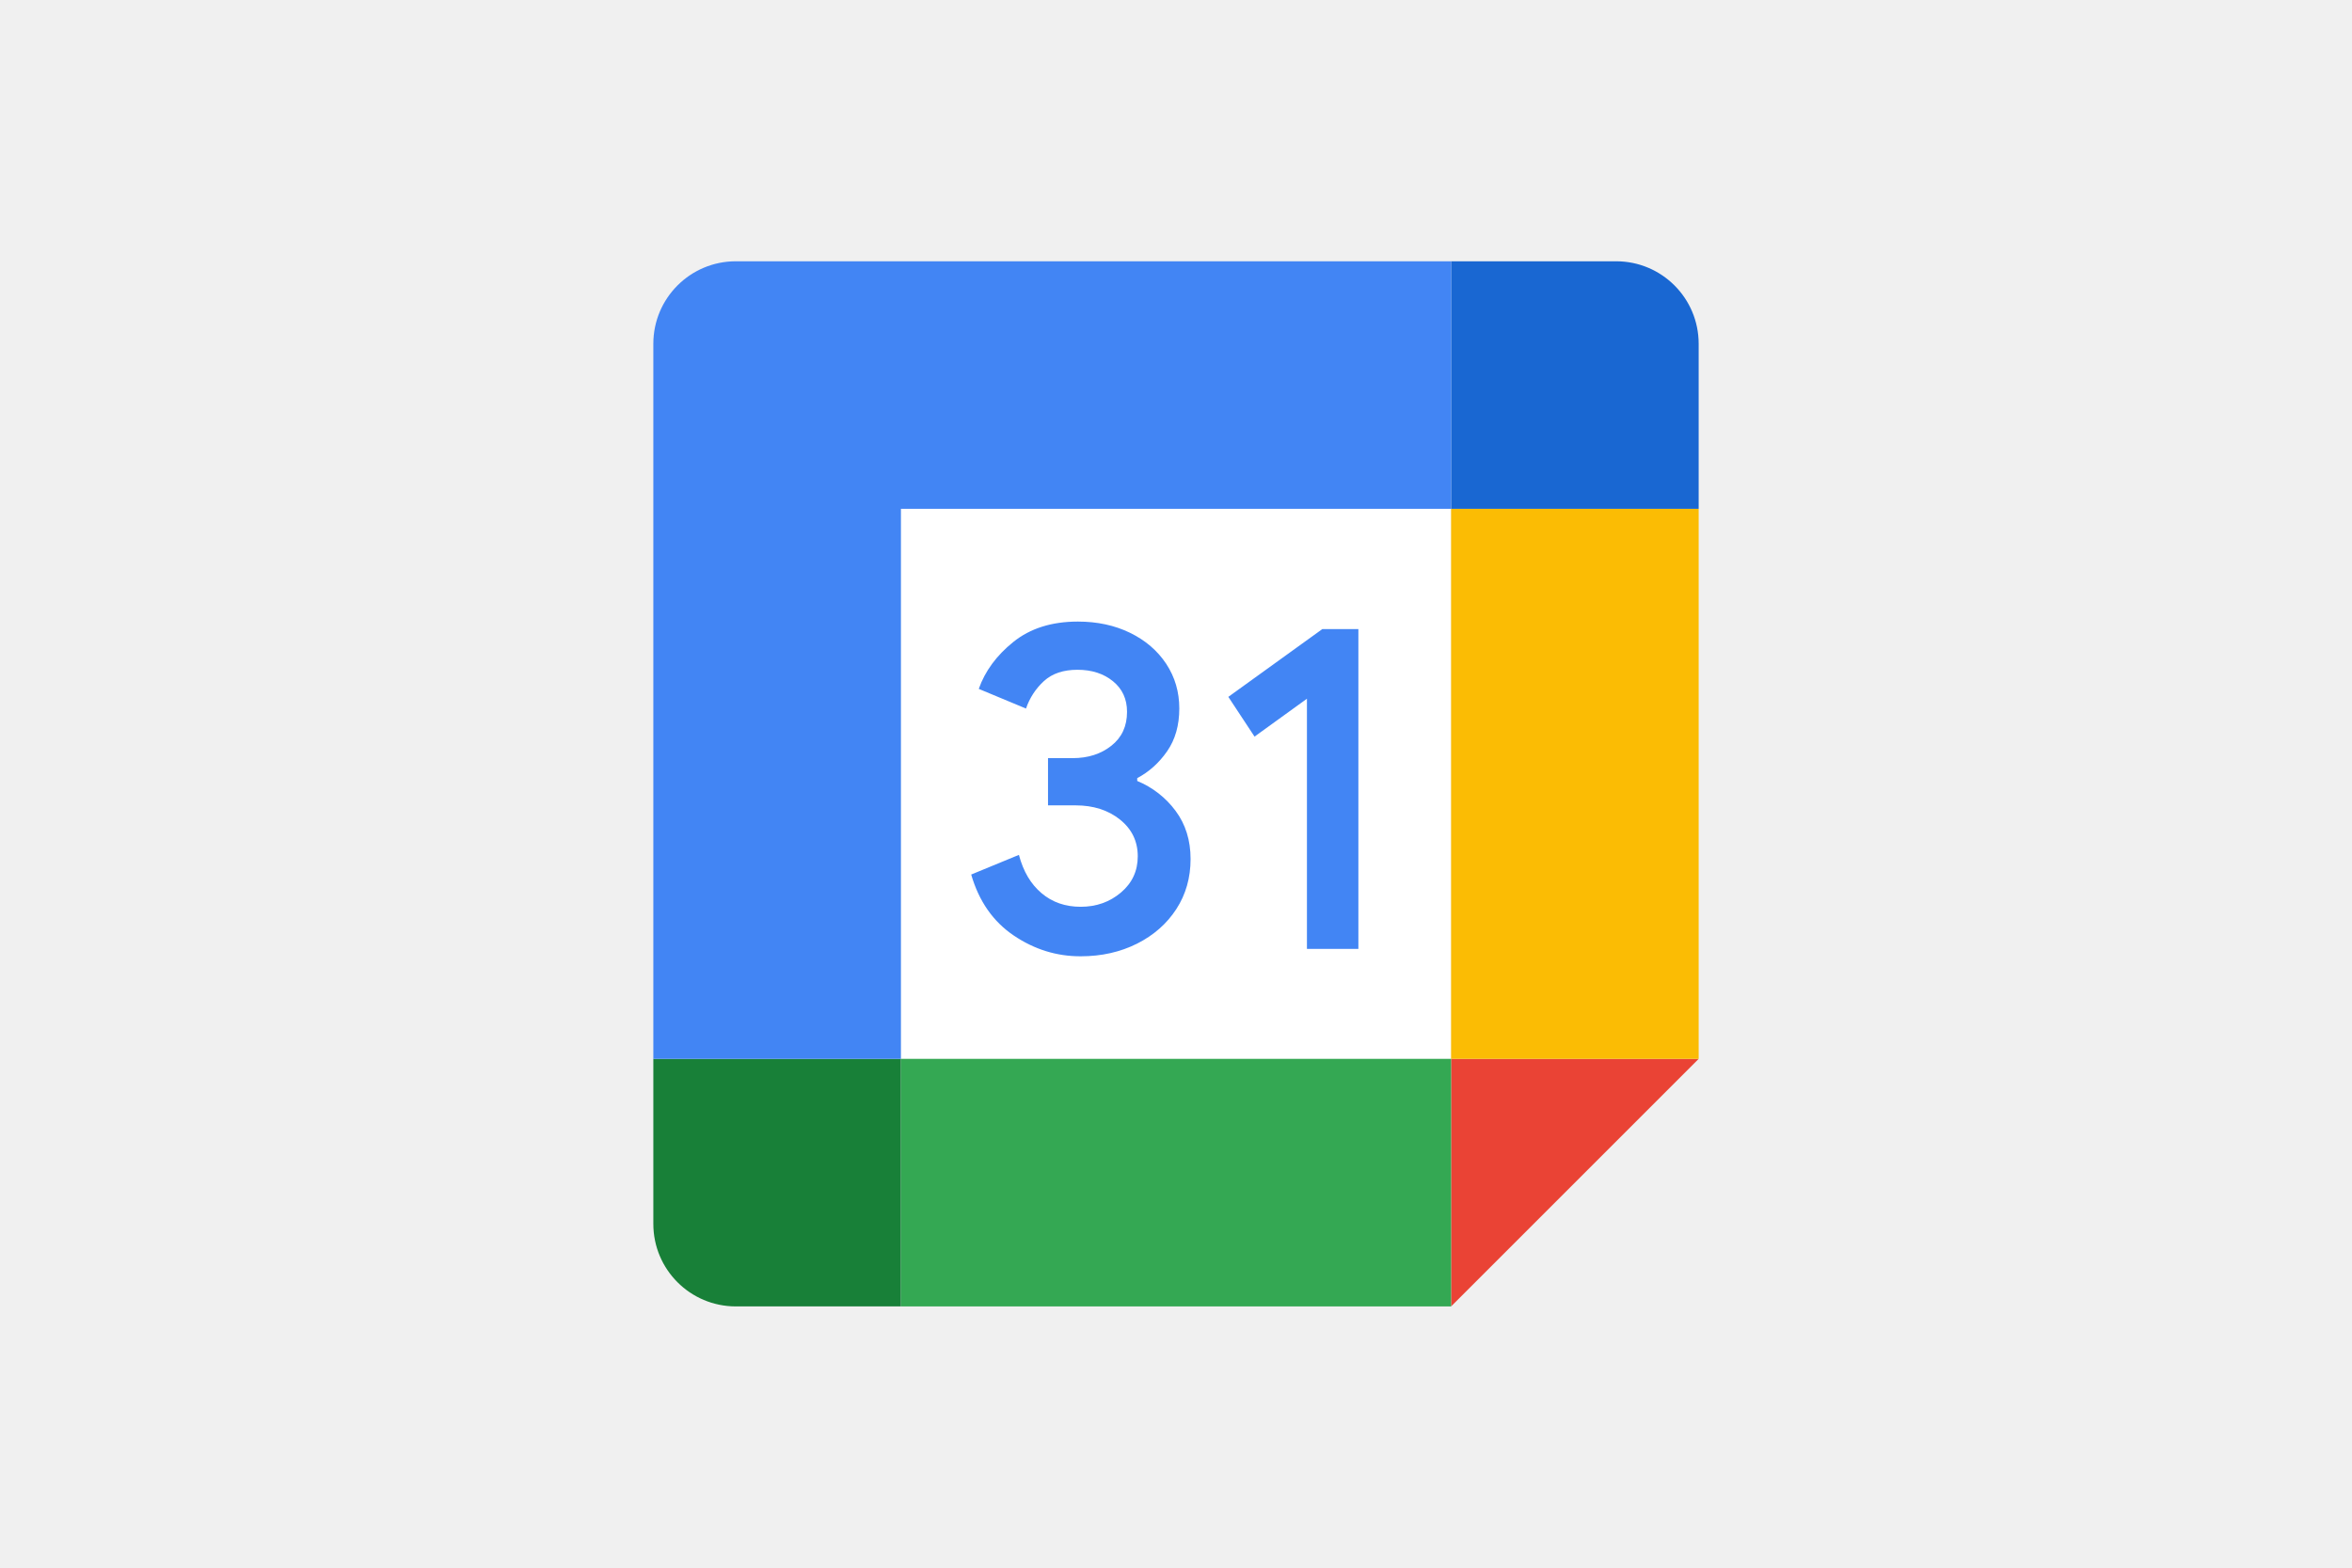
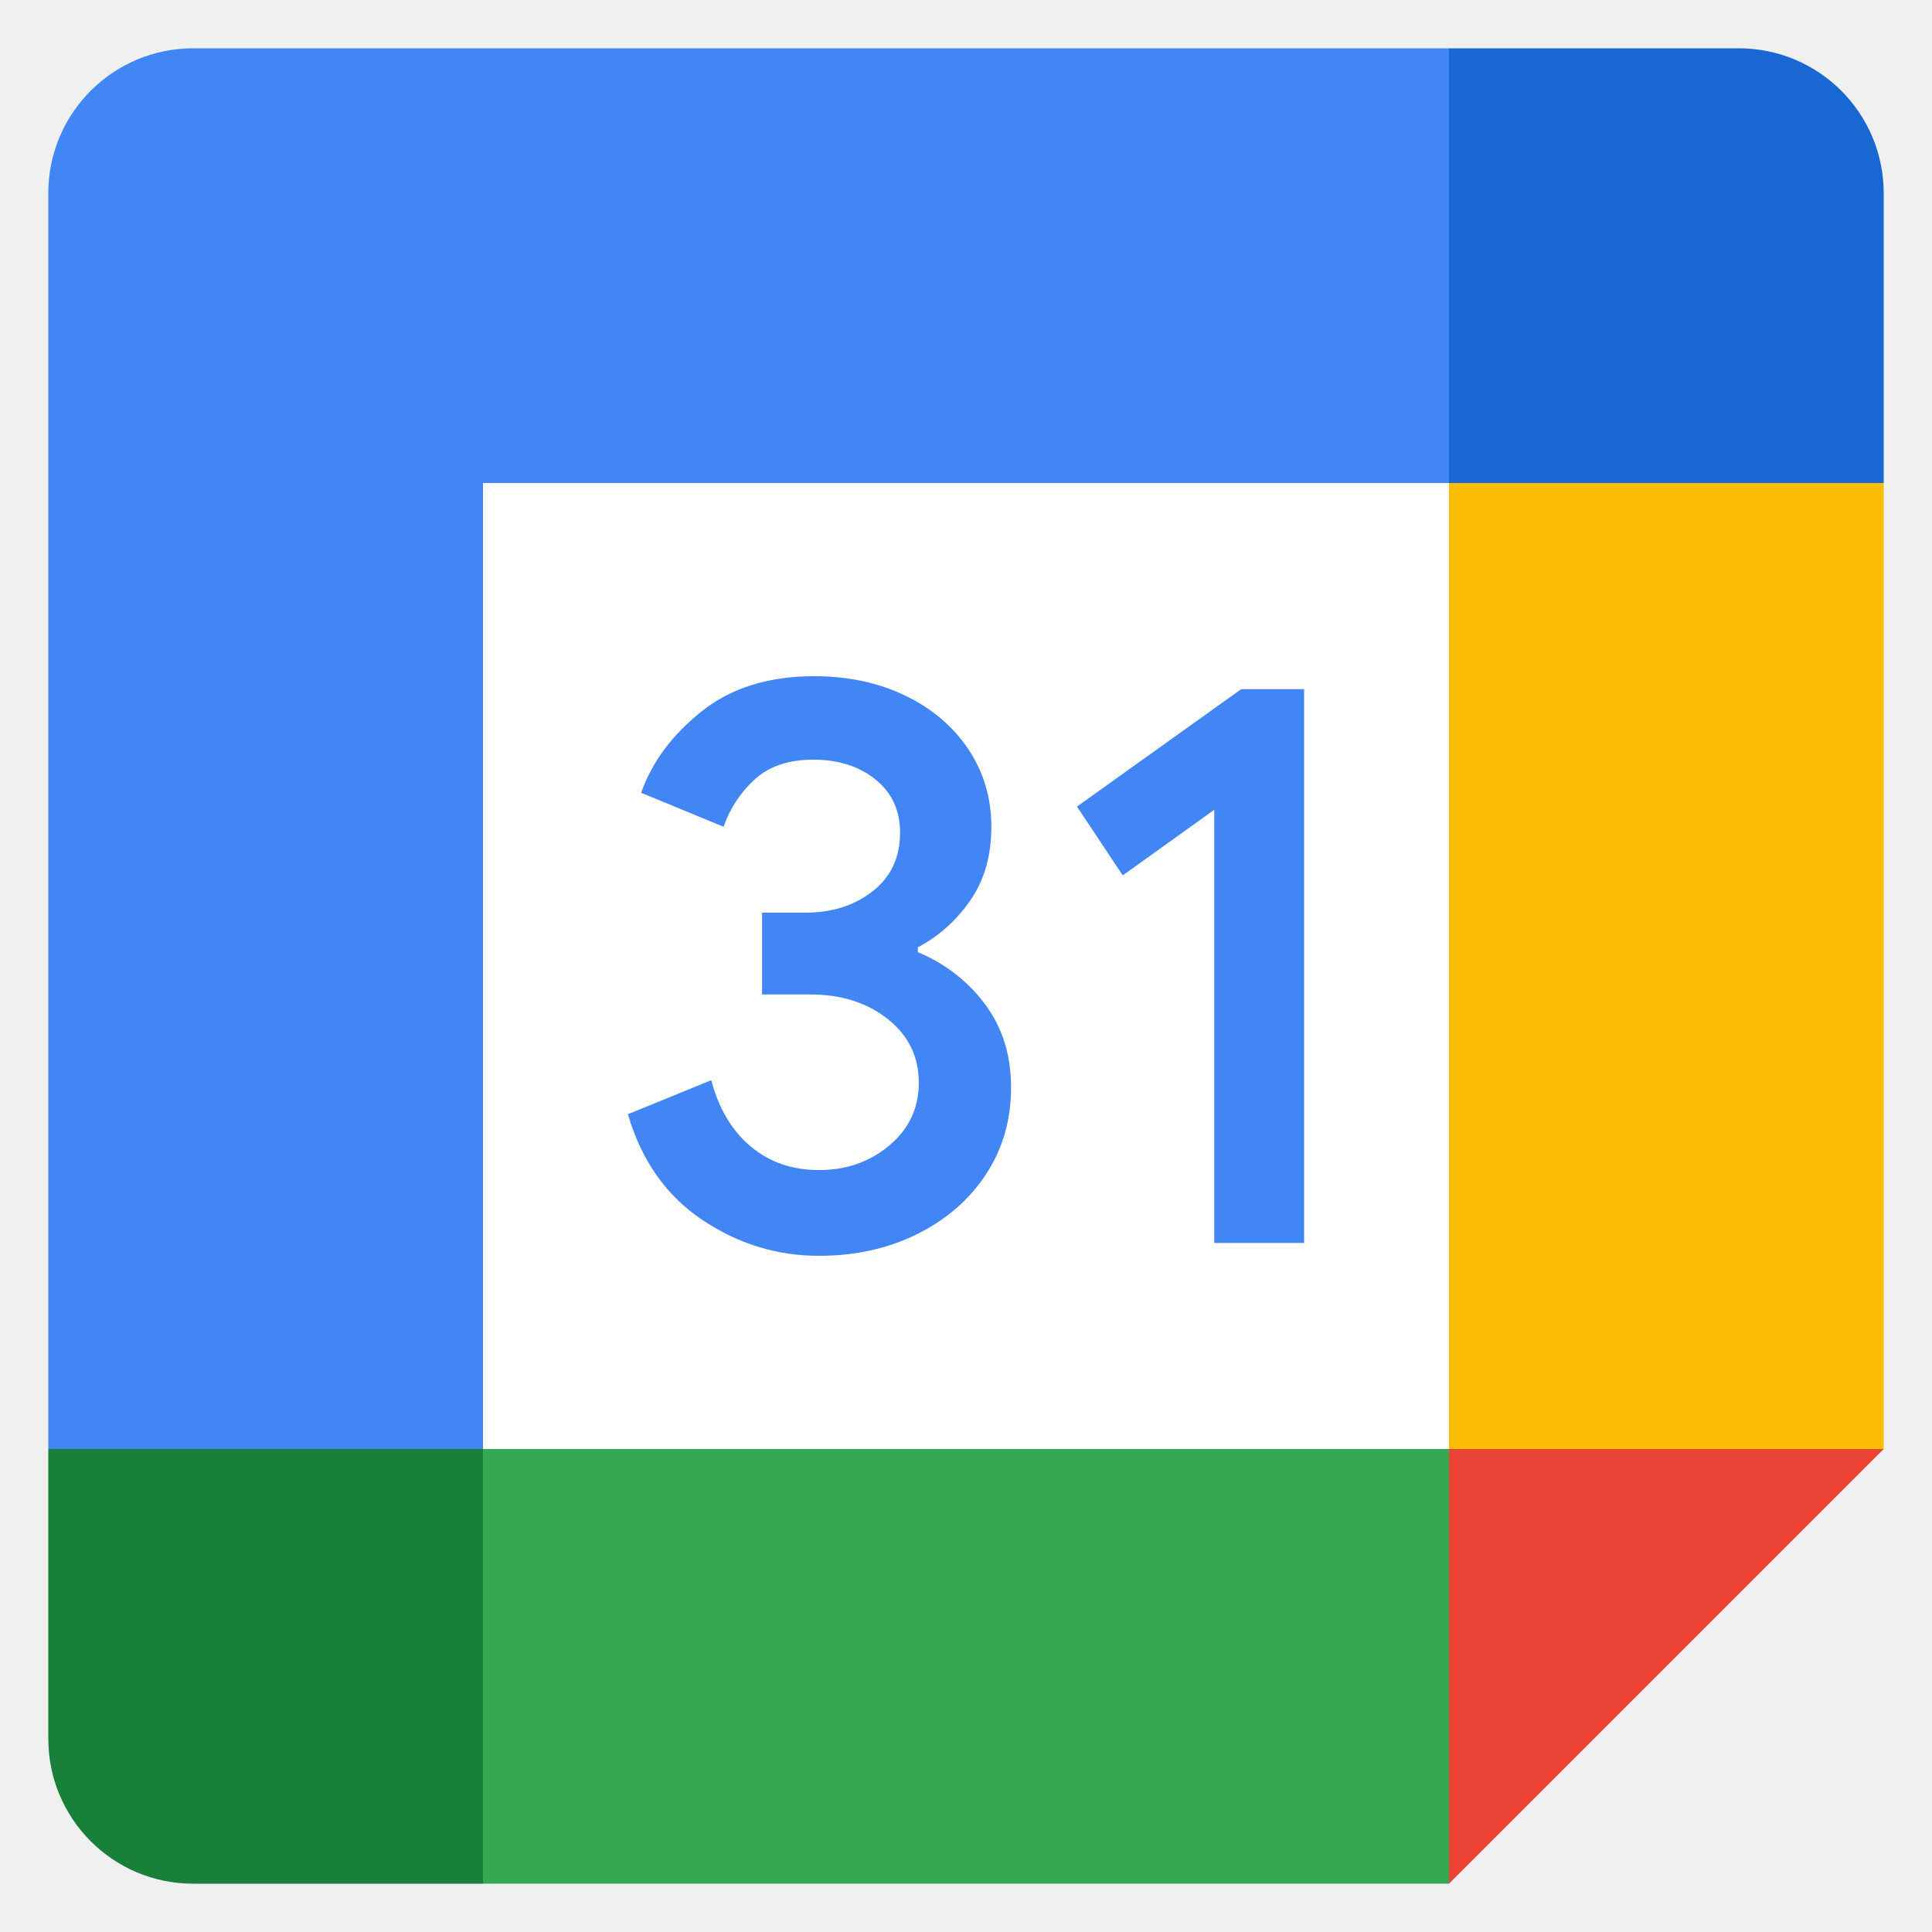
- <svg xmlns="http://www.w3.org/2000/svg" width="1200" height="800" viewBox="-11.4 -19 98.8 114">
-   <path fill="#fff" d="M58 18H18v40h40z" />
-   <path fill="#ea4335" d="M58 76l18-18H58z" />
-   <path fill="#fbbc04" d="M76 18H58v40h18z" />
-   <path fill="#34a853" d="M58 58H18v18h40z" />
-   <path fill="#188038" d="M0 58v12c0 3.315 2.685 6 6 6h12V58z" />
-   <path fill="#1967d2" d="M76 18V6c0-3.315-2.685-6-6-6H58v18z" />
-   <path fill="#4285f4" d="M58 0H6C2.685 0 0 2.685 0 6v52h18V18h40z" />
-   <path fill="#4285f4" d="M26.205 49.03c-1.495-1.01-2.53-2.485-3.095-4.435l3.47-1.43c.315 1.2.865 2.13 1.65 2.79.78.66 1.73.985 2.84.985 1.135 0 2.11-.345 2.925-1.035s1.225-1.57 1.225-2.635c0-1.09-.43-1.98-1.29-2.67-.86-.69-1.94-1.035-3.23-1.035h-2.005V36.13h1.8c1.11 0 2.045-.3 2.805-.9.76-.6 1.14-1.42 1.14-2.465 0-.93-.34-1.67-1.02-2.225-.68-.555-1.54-.835-2.585-.835-1.02 0-1.83.27-2.43.815a4.784 4.784 0 00-1.31 2.005l-3.435-1.43c.455-1.29 1.29-2.43 2.515-3.415 1.225-.985 2.79-1.48 4.69-1.48 1.405 0 2.67.27 3.79.815 1.12.545 2 1.3 2.635 2.26.635.965.95 2.045.95 3.245 0 1.225-.295 2.26-.885 3.11-.59.85-1.315 1.5-2.175 1.955v.205a6.605 6.605 0 012.79 2.175c.725.975 1.09 2.14 1.09 3.5 0 1.36-.345 2.575-1.035 3.64S36.38 49.01 35.17 49.62c-1.215.61-2.58.92-4.095.92-1.755.005-3.375-.5-4.87-1.51zM47.52 31.81l-3.81 2.755-1.905-2.89 6.835-4.93h2.62V50h-3.74z" />
+ <svg xmlns="http://www.w3.org/2000/svg" width="40" height="40" viewBox="0 0 40 40" fill="none">
+   <path d="M30 10H10V30H30V10Z" fill="white" />
+   <path d="M30 39L39 30H30V39Z" fill="#EA4335" />
+   <path d="M39 10H30V30H39V10Z" fill="#FBBC04" />
+   <path d="M30 30H10V39H30V30Z" fill="#34A853" />
+   <path d="M1 30V36C1 37.657 2.342 39 4 39H10V30H1Z" fill="#188038" />
+   <path d="M39 10V4C39 2.342 37.657 1 36 1H30V10H39Z" fill="#1967D2" />
+   <path d="M30 1H4C2.342 1 1 2.342 1 4V30H10V10H30V1Z" fill="#4285F4" />
+   <path d="M14.539 25.256C13.796 24.758 13.281 24.03 13 23.069L14.726 22.364C14.882 22.956 15.156 23.414 15.546 23.739C15.934 24.065 16.407 24.225 16.959 24.225C17.523 24.225 18.008 24.055 18.413 23.715C18.819 23.375 19.023 22.941 19.023 22.416C19.023 21.878 18.809 21.44 18.381 21.099C17.953 20.759 17.416 20.589 16.775 20.589H15.778V18.896H16.673C17.225 18.896 17.69 18.748 18.068 18.452C18.446 18.156 18.635 17.752 18.635 17.237C18.635 16.778 18.466 16.413 18.128 16.14C17.789 15.866 17.362 15.728 16.842 15.728C16.335 15.728 15.932 15.861 15.633 16.13C15.335 16.399 15.111 16.739 14.982 17.118L13.274 16.413C13.5 15.777 13.915 15.215 14.524 14.73C15.134 14.244 15.912 14 16.857 14C17.556 14 18.185 14.133 18.742 14.402C19.299 14.671 19.736 15.043 20.052 15.516C20.368 15.992 20.525 16.524 20.525 17.116C20.525 17.72 20.378 18.23 20.084 18.649C19.791 19.068 19.431 19.389 19.003 19.613V19.714C19.555 19.94 20.035 20.311 20.39 20.786C20.751 21.267 20.933 21.841 20.933 22.512C20.933 23.182 20.761 23.781 20.418 24.306C20.075 24.831 19.6 25.246 18.998 25.546C18.394 25.847 17.715 26 16.961 26C16.088 26.002 15.283 25.753 14.539 25.256ZM25.14 16.766L23.245 18.124L22.298 16.699L25.697 14.269H27V25.734H25.14V16.766Z" fill="#4285F4" />
</svg>
